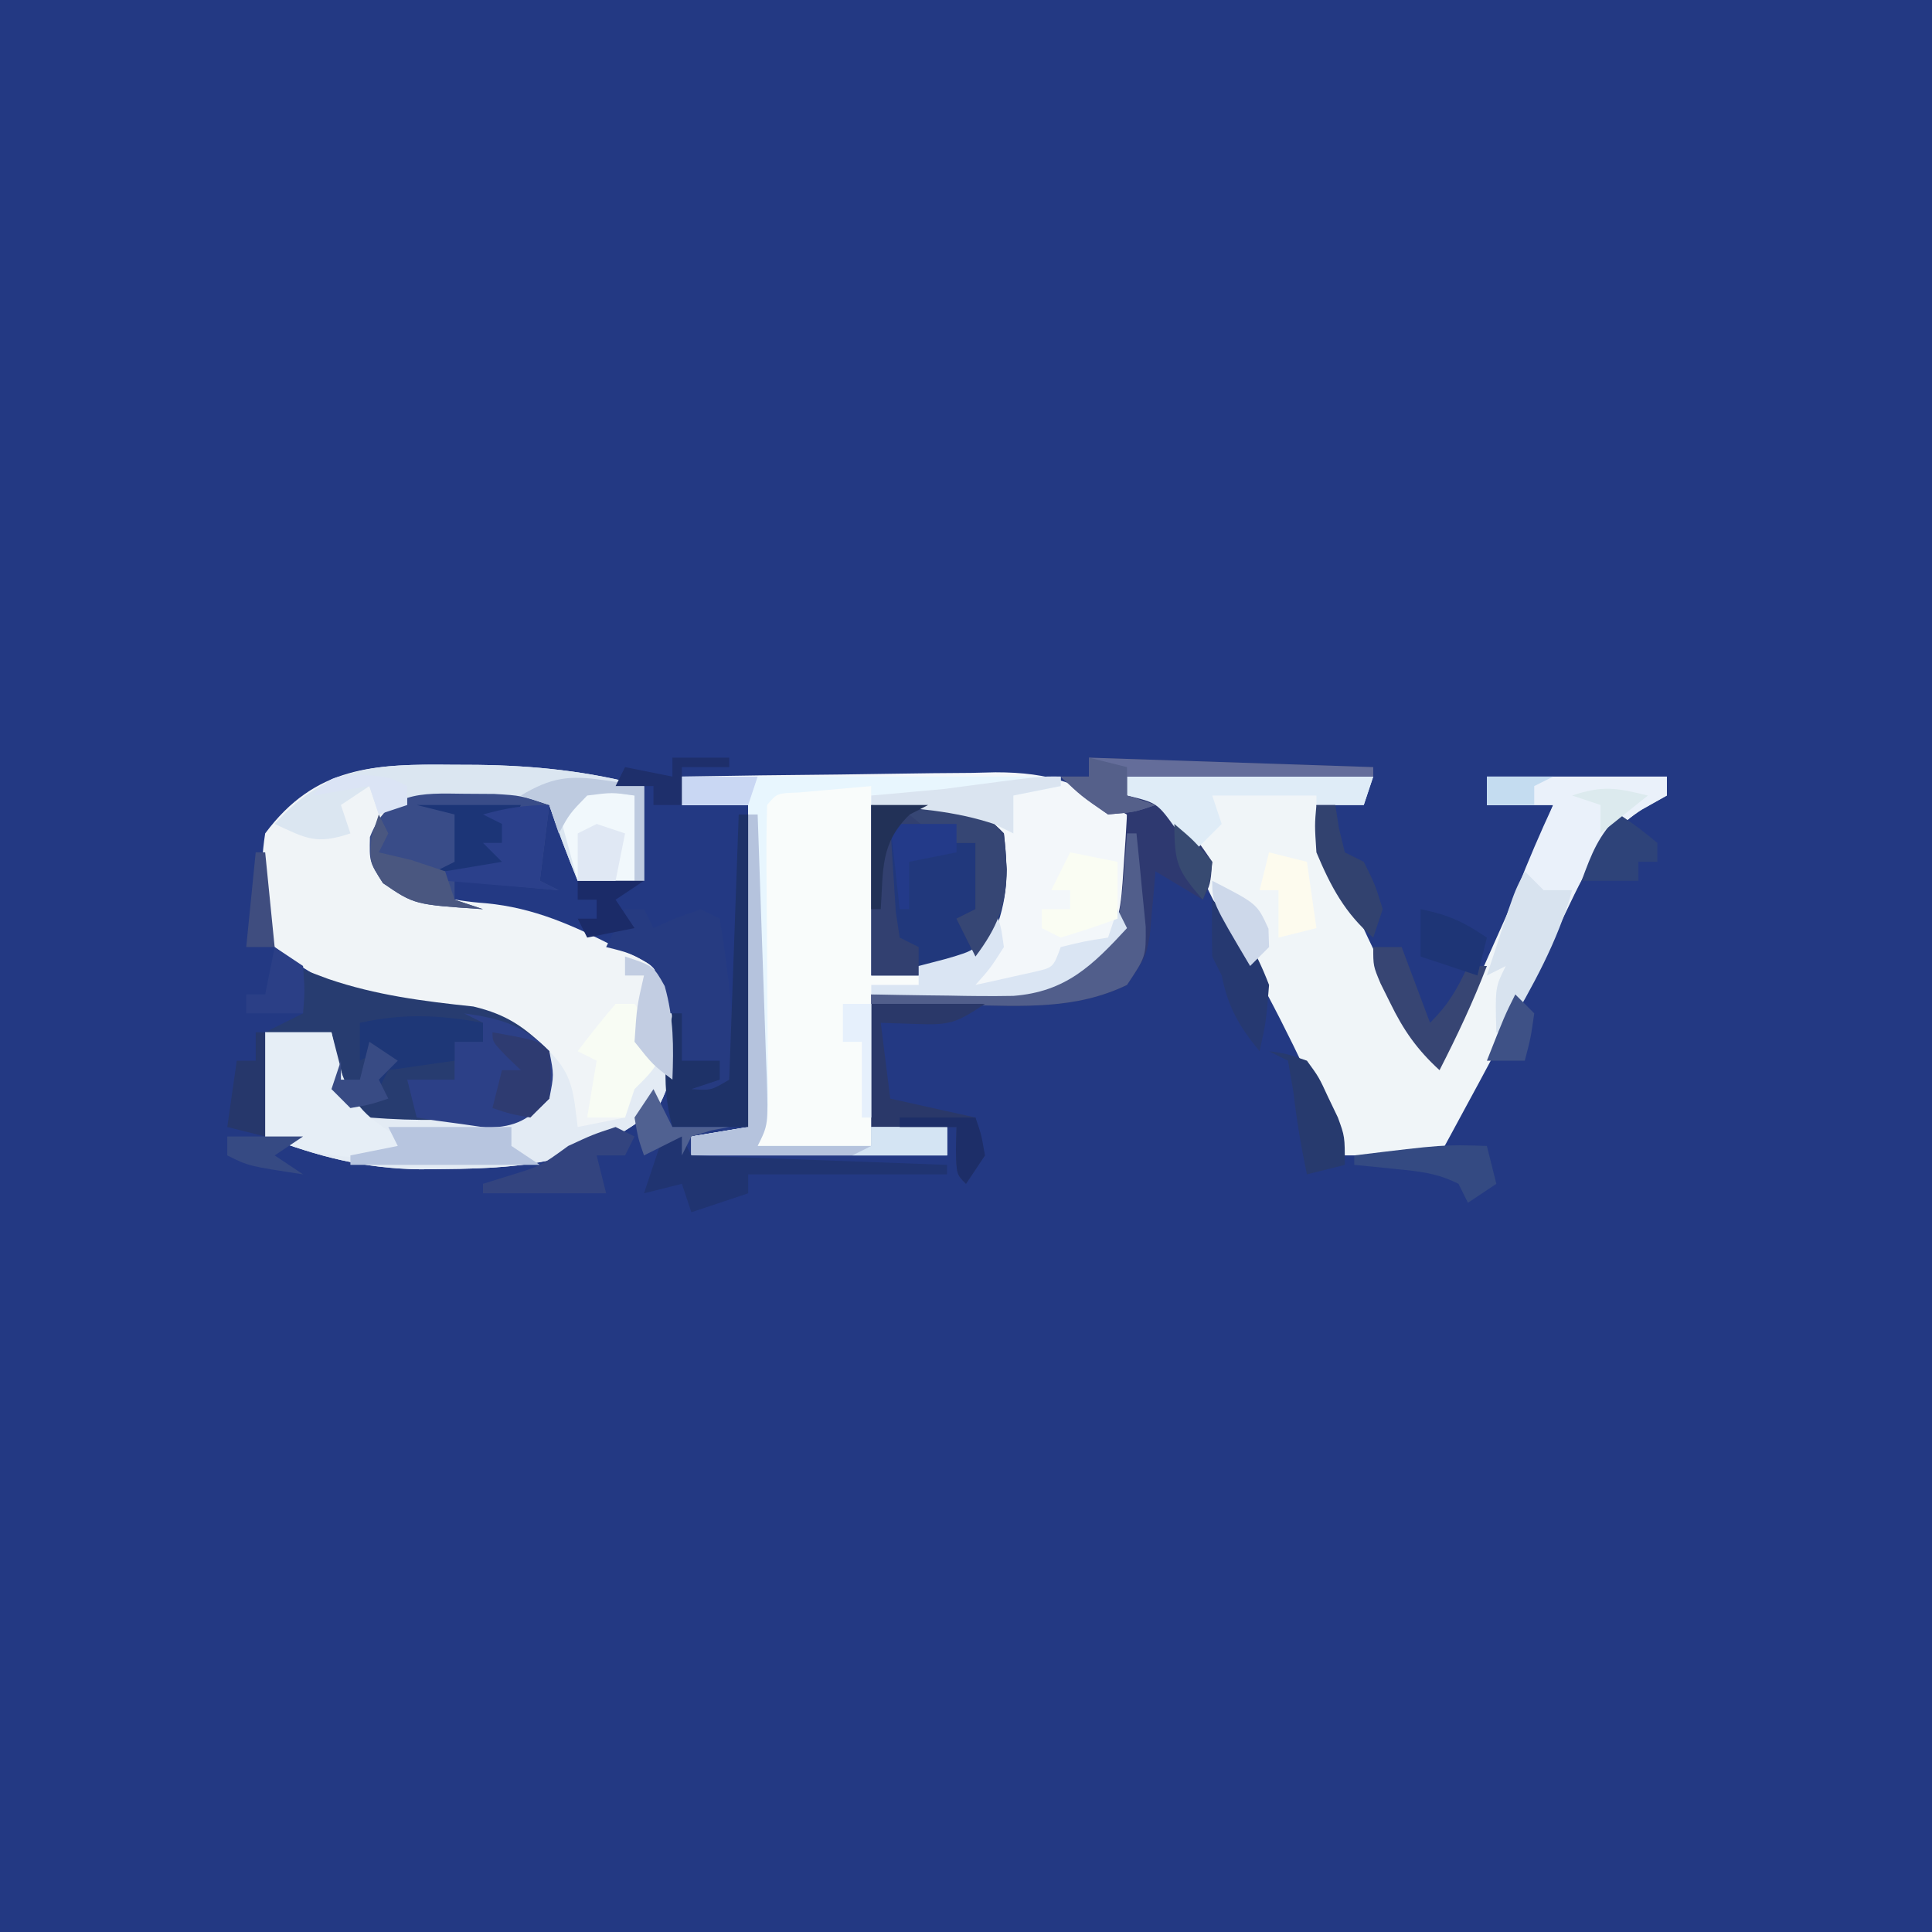
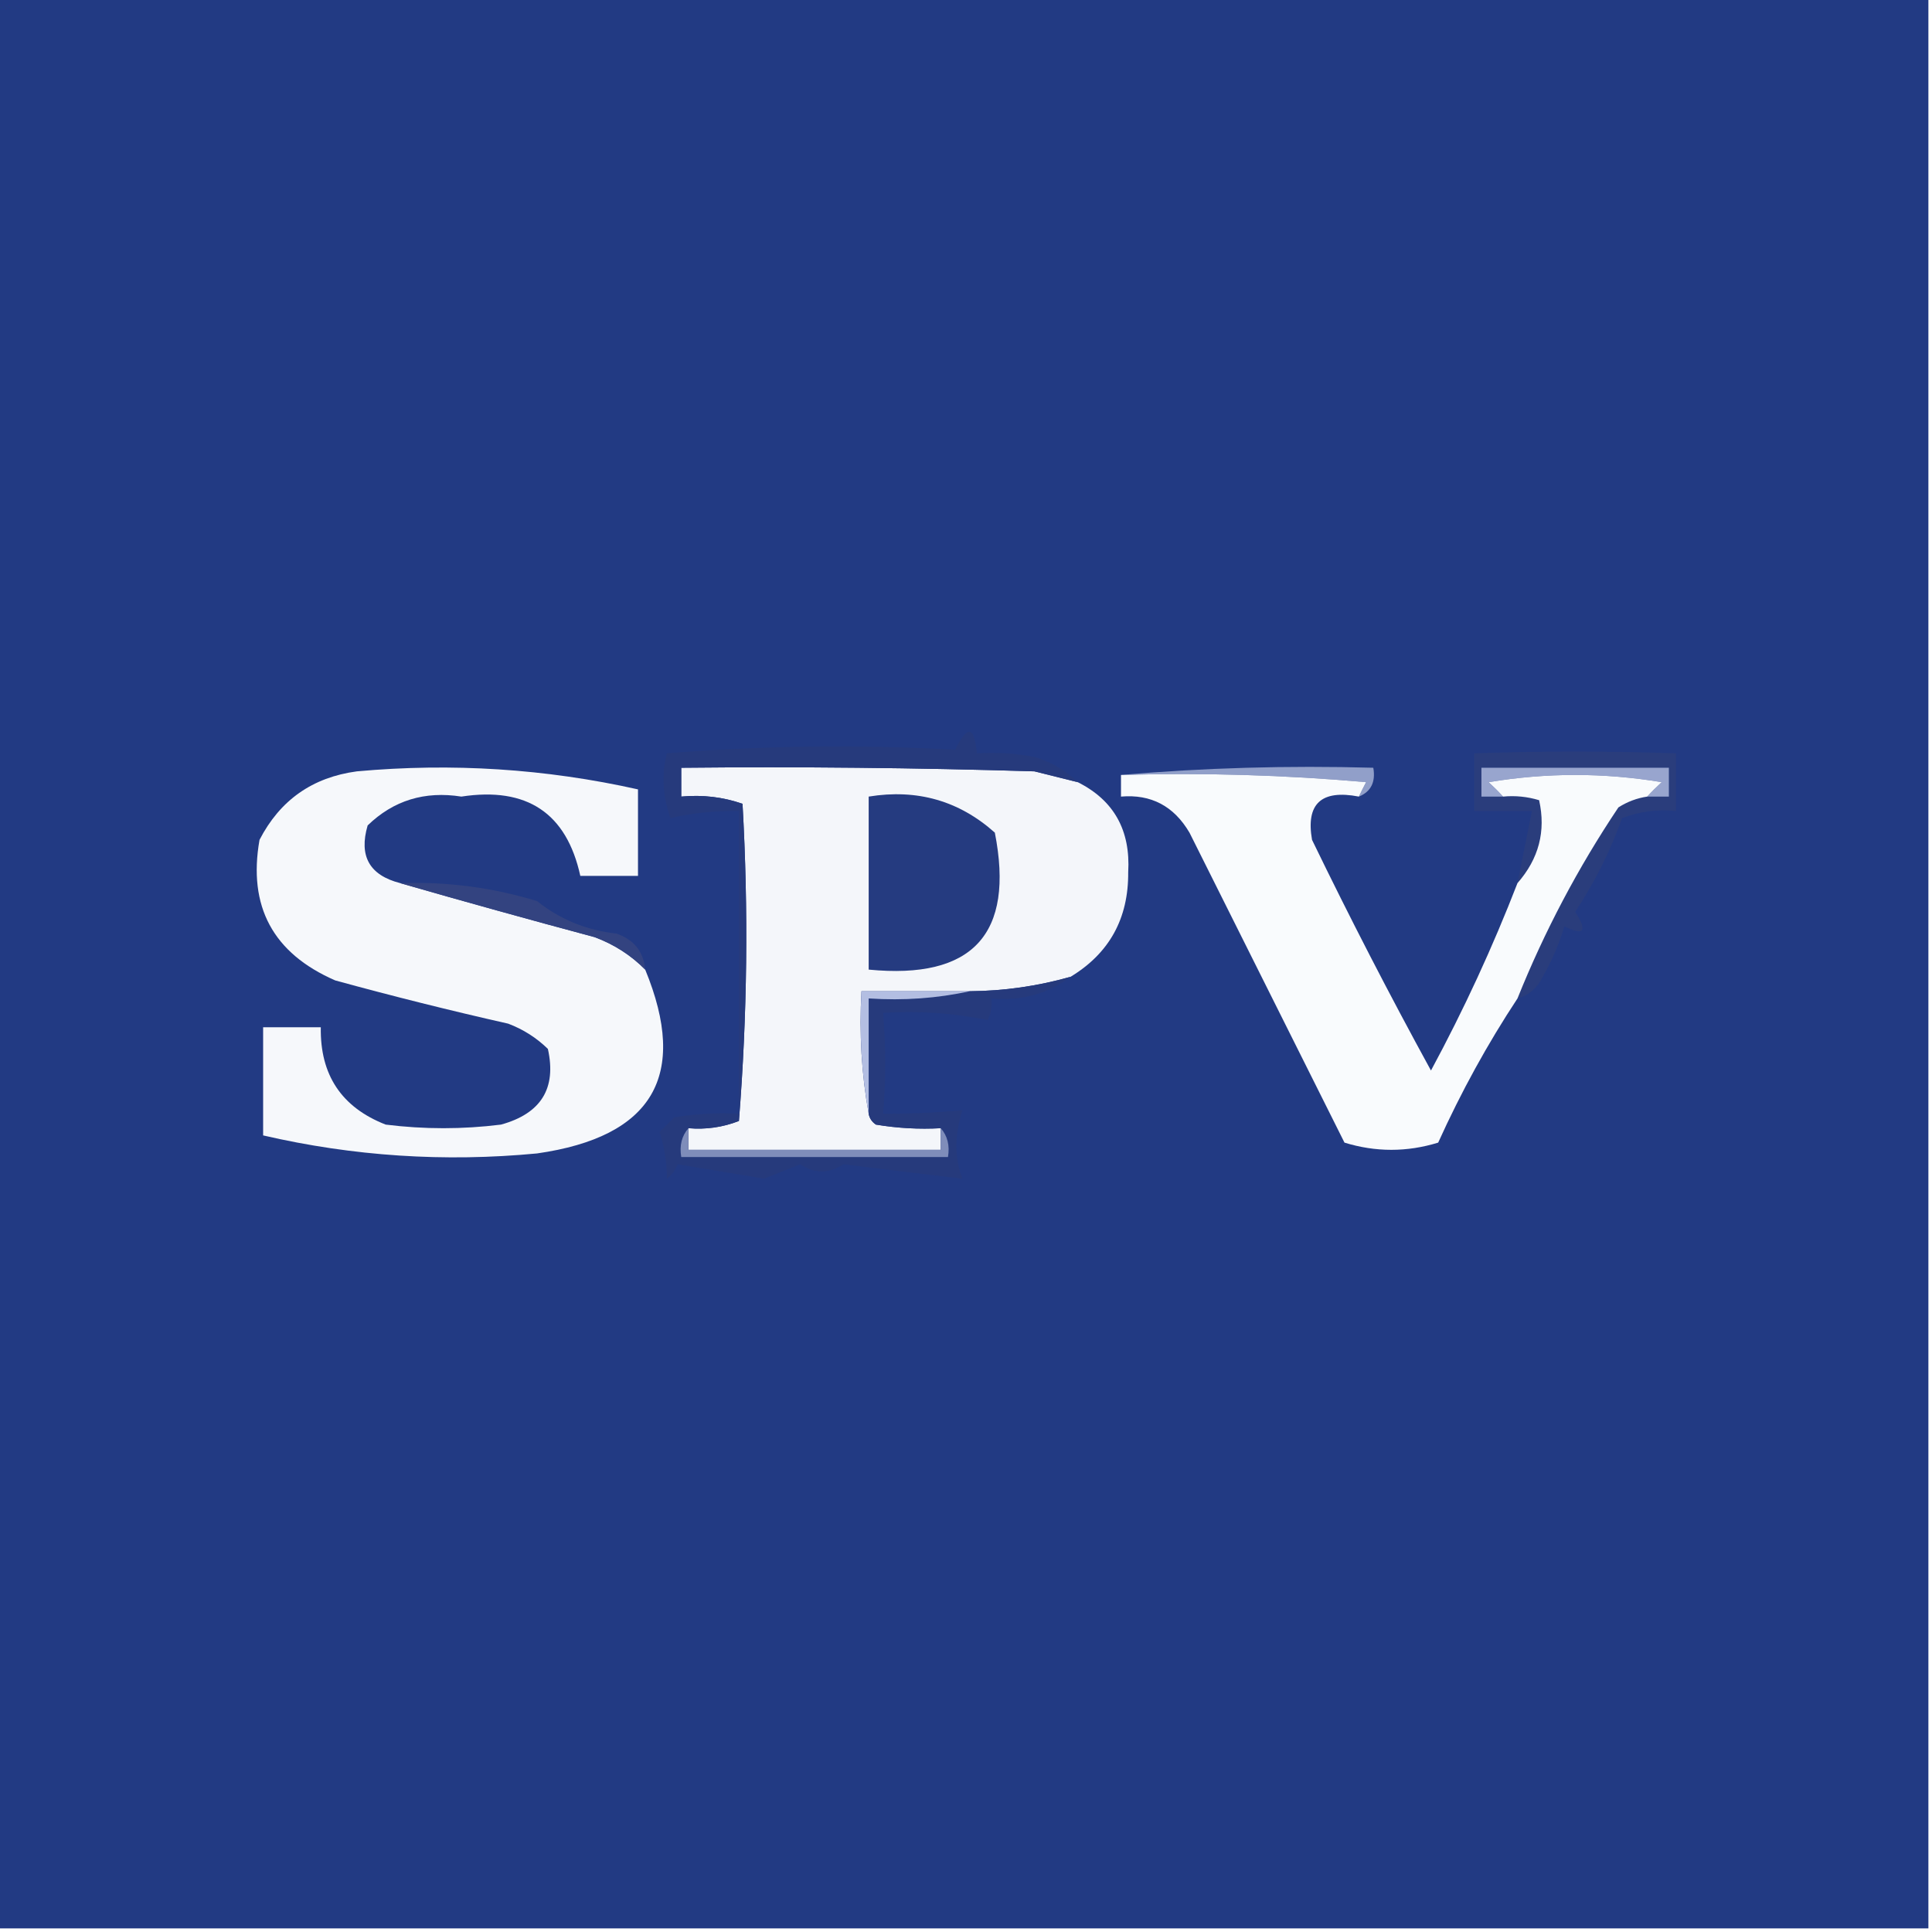
- <svg xmlns="http://www.w3.org/2000/svg" version="1.1" width="204" height="204">
-   <path d="M0 0 C67.32 0 134.64 0 204 0 C204 67.32 204 134.64 204 204 C136.68 204 69.36 204 0 204 C0 136.68 0 69.36 0 0 Z " fill="#233983" transform="translate(0,0)" />
-   <path d="M0 0 C5.568 -0.099 11.136 -0.172 16.705 -0.22 C18.598 -0.24 20.49 -0.267 22.382 -0.302 C25.11 -0.351 27.838 -0.373 30.566 -0.391 C31.825 -0.422 31.825 -0.422 33.108 -0.453 C38.899 -0.455 42.201 0.742 47 4 C47.781 14.884 47.781 14.884 44.812 19.125 C39.177 22.882 34.784 23.269 28.188 23.125 C27.005 23.111 27.005 23.111 25.799 23.098 C23.866 23.074 21.933 23.038 20 23 C20 27.62 20 32.24 20 37 C22.64 37 25.28 37 28 37 C28 37.99 28 38.98 28 40 C19.09 40 10.18 40 1 40 C1 39.34 1 38.68 1 38 C3.97 37.505 3.97 37.505 7 37 C7 25.78 7 14.56 7 3 C4.69 3 2.38 3 0 3 C0 2.01 0 1.02 0 0 Z " fill="#F3F7FA" transform="translate(72,82)" />
-   <path d="M0 0 C0.891 0.004 1.782 0.008 2.7 0.012 C8.797 0.092 14.401 0.673 20.312 2.25 C20.312 5.55 20.312 8.85 20.312 12.25 C18.003 12.25 15.693 12.25 13.312 12.25 C12.237 9.598 11.218 6.966 10.312 4.25 C7.875 4.196 5.438 4.156 3 4.125 C2.31 4.108 1.619 4.091 0.908 4.074 C-2.859 4.038 -4.472 4.106 -7.688 6.25 C-7.357 8.23 -7.027 10.21 -6.688 12.25 C-3.206 13.589 -0.071 14.359 3.625 14.625 C8.714 15.098 12.794 16.961 17.312 19.25 C18.033 19.577 18.754 19.905 19.496 20.242 C21.312 21.25 21.312 21.25 22.562 23.438 C23.791 28.044 24.15 31.614 21.938 35.938 C15.14 41.926 8.017 42.619 -0.75 42.688 C-1.589 42.698 -2.427 42.708 -3.291 42.718 C-9.293 42.635 -14.078 41.38 -19.688 39.25 C-19.688 35.62 -19.688 31.99 -19.688 28.25 C-17.378 28.25 -15.068 28.25 -12.688 28.25 C-12.399 29.364 -12.11 30.477 -11.812 31.625 C-10.995 35.253 -10.995 35.253 -8.688 37.25 C-6.163 37.449 -3.772 37.528 -1.25 37.5 C-0.569 37.508 0.113 37.515 0.814 37.523 C4.527 37.509 6.148 37.359 9.312 35.25 C9.896 32.793 9.896 32.793 9.312 30.25 C5.97 26.84 2.085 26.514 -2.438 25.875 C-8.891 24.82 -13.512 23.475 -18.688 19.25 C-20.042 15.187 -20.351 11.494 -19.688 7.25 C-14.397 0.146 -8.211 -0.085 0 0 Z " fill="#F0F4F7" transform="translate(47.6875,80.75)" />
-   <path d="M0 0 C8.58 0 17.16 0 26 0 C25.67 0.99 25.34 1.98 25 3 C23.35 3 21.7 3 20 3 C21.968 9.538 24.559 15.501 27.688 21.562 C28.103 22.38 28.519 23.198 28.947 24.041 C29.959 26.03 30.977 28.016 32 30 C34.109 27.891 34.891 26.309 36.094 23.605 C36.484 22.732 36.875 21.859 37.277 20.959 C37.681 20.044 38.084 19.13 38.5 18.188 C38.903 17.285 39.307 16.382 39.723 15.451 C41.559 11.328 43.342 7.199 45 3 C42.69 3 40.38 3 38 3 C38 2.01 38 1.02 38 0 C44.27 0 50.54 0 57 0 C57 0.66 57 1.32 57 2 C56.122 2.496 55.244 2.993 54.34 3.504 C49.706 6.452 47.902 11.136 45.562 15.938 C44.61 17.826 43.657 19.714 42.703 21.602 C42.245 22.521 41.787 23.44 41.314 24.388 C39.547 27.9 37.693 31.36 35.812 34.812 C35.262 35.83 34.712 36.847 34.145 37.895 C33.767 38.589 33.389 39.284 33 40 C29.7 40 26.4 40 23 40 C22.492 38.889 21.984 37.778 21.461 36.633 C18.041 29.219 14.603 22 10.242 15.082 C9.067 13.113 8.166 11.187 7.312 9.062 C6.122 6.284 5.383 4.788 3 3 C2.01 2.67 1.02 2.34 0 2 C0 1.34 0 0.68 0 0 Z " fill="#F0F5F8" transform="translate(119,82)" />
-   <path d="M0 0 C3.3 0 6.6 0 10 0 C10 6.6 10 13.2 10 20 C11.65 20 13.3 20 15 20 C15 20.33 15 20.66 15 21 C13.35 21 11.7 21 10 21 C10 26.61 10 32.22 10 38 C6.04 38 2.08 38 -2 38 C-2.049 32.91 -2.086 27.82 -2.11 22.729 C-2.12 20.997 -2.134 19.264 -2.151 17.532 C-2.175 15.045 -2.186 12.558 -2.195 10.07 C-2.206 9.293 -2.216 8.516 -2.227 7.715 C-2.227 5.809 -2.122 3.903 -2 2 C-1.34 1.34 -0.68 0.68 0 0 Z " fill="#F9FCFB" transform="translate(82,83)" />
-   <path d="M0 0 C1.825 0.681 1.825 0.681 3.688 1.375 C8.719 3.089 13.712 3.723 18.984 4.277 C22.555 5.133 24.389 6.451 27 9 C27.562 11.562 27.562 11.562 27 14 C24.523 16.57 23.055 16.993 19.469 17.434 C17.504 17.436 17.504 17.436 15.5 17.438 C14.19 17.457 12.881 17.476 11.531 17.496 C8 17 8 17 5.547 15.176 C3.525 12.331 3.69 10.412 4 7 C1.69 7 -0.62 7 -3 7 C-1.68 6.34 -0.36 5.68 1 5 C0.01 4.34 -0.98 3.68 -2 3 C-1.01 3 -0.02 3 1 3 C0.67 2.01 0.34 1.02 0 0 Z " fill="#273C70" transform="translate(31,102)" />
-   <path d="M0 0 C3 1 3 1 4.188 3.125 C5.493 7.745 5.852 11.334 3.625 15.688 C-3.173 21.676 -10.296 22.369 -19.062 22.438 C-19.901 22.448 -20.74 22.458 -21.604 22.468 C-27.606 22.385 -32.39 21.13 -38 19 C-38 15.37 -38 11.74 -38 8 C-35.69 8 -33.38 8 -31 8 C-30.711 9.114 -30.422 10.227 -30.125 11.375 C-29.308 15.003 -29.308 15.003 -27 17 C-24.475 17.199 -22.085 17.278 -19.562 17.25 C-18.881 17.258 -18.2 17.265 -17.498 17.273 C-13.786 17.259 -12.164 17.109 -9 15 C-8.27 12.437 -8.27 12.437 -8 10 C-5.435 12.565 -5.46 14.477 -5 18 C-3.35 17.67 -1.7 17.34 0 17 C0.186 15.824 0.186 15.824 0.375 14.625 C1 12 1 12 3 10 C2.34 9.67 1.68 9.34 1 9 C1.33 6.69 1.66 4.38 2 2 C1.34 2 0.68 2 0 2 C0 1.34 0 0.68 0 0 Z " fill="#E3EBF4" transform="translate(66,101)" />
-   <path d="M0 0 C1.567 -0.062 3.135 -0.124 4.75 -0.188 C6.073 -0.24 6.073 -0.24 7.422 -0.293 C10.521 0.059 11.824 0.784 14 3 C14.485 7.297 14.441 9.872 12.875 13.875 C10.445 16.629 8.562 17.216 5 18 C3.35 18 1.7 18 0 18 C0 12.06 0 6.12 0 0 Z " fill="#21387C" transform="translate(92,85)" />
-   <path d="M0 0 C0.891 0.004 1.782 0.008 2.7 0.012 C8.797 0.092 14.401 0.673 20.312 2.25 C20.312 5.55 20.312 8.85 20.312 12.25 C18.003 12.25 15.693 12.25 13.312 12.25 C12.237 9.598 11.218 6.966 10.312 4.25 C7.875 4.223 5.438 4.203 3 4.188 C2.31 4.179 1.619 4.171 0.908 4.162 C-2.236 4.147 -4.682 4.248 -7.688 5.25 C-8.018 4.26 -8.348 3.27 -8.688 2.25 C-9.678 2.91 -10.668 3.57 -11.688 4.25 C-11.357 5.24 -11.027 6.23 -10.688 7.25 C-14.311 8.458 -15.329 7.793 -18.688 6.25 C-13.139 0.085 -7.869 -0.081 0 0 Z " fill="#DBE6F1" transform="translate(47.6875,80.75)" />
-   <path d="M0 0 C13.2 0 26.4 0 40 0 C40 0.33 40 0.66 40 1 C38.35 1.33 36.7 1.66 35 2 C35 3.32 35 4.64 35 6 C34.072 5.536 34.072 5.536 33.125 5.062 C28.812 3.596 24.524 3.334 20 3 C20 2.34 20 1.68 20 1 C18.354 1.14 16.708 1.287 15.062 1.438 C14.146 1.519 13.229 1.6 12.285 1.684 C10.038 1.76 10.038 1.76 9 3 C8.924 5.498 8.909 7.968 8.938 10.465 C8.941 11.213 8.945 11.962 8.949 12.733 C8.965 15.948 8.993 19.163 9.021 22.378 C9.039 24.719 9.051 27.061 9.062 29.402 C9.071 30.133 9.079 30.863 9.088 31.615 C9.113 36.774 9.113 36.774 8 39 C11.96 39 15.92 39 20 39 C20 38.34 20 37.68 20 37 C22.64 37 25.28 37 28 37 C28 37.99 28 38.98 28 40 C19.09 40 10.18 40 1 40 C1 39.34 1 38.68 1 38 C3.97 37.505 3.97 37.505 7 37 C7 25.78 7 14.56 7 3 C4.69 3 2.38 3 0 3 C0 2.01 0 1.02 0 0 Z " fill="#E8F6FE" transform="translate(72,82)" />
-   <path d="M0 0 C1.578 0.01 1.578 0.01 3.188 0.02 C6 0.188 6 0.188 9 1.188 C8.67 3.828 8.34 6.468 8 9.188 C8.66 9.518 9.32 9.848 10 10.188 C4.555 9.693 4.555 9.693 -1 9.188 C-1 9.848 -1 10.508 -1 11.188 C-0.01 11.518 0.98 11.848 2 12.188 C-5.243 11.705 -5.243 11.705 -8.562 9.438 C-10 7.188 -10 7.188 -9.938 4.562 C-8.023 -0.288 -4.617 -0.062 0 0 Z " fill="#394C88" transform="translate(49,83.8125)" />
-   <path d="M0 0 C14.85 0.495 14.85 0.495 30 1 C30 1.33 30 1.66 30 2 C21.42 2 12.84 2 4 2 C4 2.66 4 3.32 4 4 C4.835 4.062 4.835 4.062 5.688 4.125 C9.298 5.491 10.857 7.878 13 11 C12.812 13.375 12.812 13.375 12 15 C9.525 13.515 9.525 13.515 7 12 C6.951 12.615 6.902 13.23 6.852 13.863 C6.777 14.672 6.702 15.48 6.625 16.312 C6.555 17.113 6.486 17.914 6.414 18.738 C6 21 6 21 4 24 C-1.431 26.62 -6.989 26.229 -12.875 26.125 C-13.85 26.116 -14.824 26.107 -15.828 26.098 C-18.219 26.074 -20.609 26.041 -23 26 C-23 25.67 -23 25.34 -23 25 C-21.854 24.963 -20.708 24.925 -19.527 24.887 C-17.997 24.821 -16.467 24.755 -14.938 24.688 C-13.809 24.654 -13.809 24.654 -12.658 24.619 C-7.453 24.371 -3.614 23.474 1 21 C3.27 17.596 3.365 15.835 3.625 11.812 C3.7 10.726 3.775 9.639 3.852 8.52 C3.901 7.688 3.95 6.857 4 6 C3.402 5.711 2.804 5.423 2.188 5.125 C0 4 0 4 -3 2 C-2.01 2 -1.02 2 0 2 C0 1.34 0 0.68 0 0 Z " fill="#2E3970" transform="translate(115,80)" />
-   <path d="M0 0 C6.27 0 12.54 0 19 0 C19 0.66 19 1.32 19 2 C18.131 2.48 17.262 2.959 16.367 3.453 C11.511 6.531 9.579 11.742 7.125 16.75 C6.379 18.225 6.379 18.225 5.617 19.73 C4.397 22.147 3.192 24.57 2 27 C1.67 27 1.34 27 1 27 C0.875 22.25 0.875 22.25 2 20 C1.34 20.33 0.68 20.66 0 21 C1.936 14.795 4.256 8.892 7 3 C4.69 3 2.38 3 0 3 C0 2.01 0 1.02 0 0 Z " fill="#EAF1FA" transform="translate(157,82)" />
-   <path d="M0 0 C0.66 0 1.32 0 2 0 C2.33 0.66 2.66 1.32 3 2 C3.784 1.649 4.567 1.299 5.375 0.938 C6.241 0.628 7.107 0.319 8 0 C8.66 0.33 9.32 0.66 10 1 C10.476 3.872 10.842 6.671 11.125 9.562 C11.211 10.369 11.298 11.175 11.387 12.006 C11.599 14.003 11.801 16.001 12 18 C10.35 18.99 8.7 19.98 7 21 C6.67 19.68 6.34 18.36 6 17 C6.66 17 7.32 17 8 17 C7.34 16.67 6.68 16.34 6 16 C6 14.35 6 12.7 6 11 C5.34 11 4.68 11 4 11 C3.907 9.824 3.907 9.824 3.812 8.625 C3.544 7.759 3.276 6.893 3 6 C0.524 4.625 0.524 4.625 -2 4 C-1.34 2.68 -0.68 1.36 0 0 Z " fill="#263B81" transform="translate(66,96)" />
-   <path d="M0 0 C2.31 0 4.62 0 7 0 C7.227 1.073 7.454 2.145 7.688 3.25 C9.158 7.452 10.241 8.727 14 11 C16.685 11.789 16.685 11.789 19 12 C19 12.33 19 12.66 19 13 C16.959 13.055 14.917 13.093 12.875 13.125 C11.17 13.16 11.17 13.16 9.43 13.195 C5.942 12.997 3.245 12.252 0 11 C0 7.37 0 3.74 0 0 Z " fill="#E6EEF6" transform="translate(28,109)" />
-   <path d="M0 0 C3.762 0.522 6.322 1.223 9 4 C9.5 6.5 9.5 6.5 9 9 C6.76 11.204 5.597 11.983 2.422 12.074 C1.099 11.883 1.099 11.883 -0.25 11.688 C-1.142 11.568 -2.034 11.448 -2.953 11.324 C-3.629 11.217 -4.304 11.11 -5 11 C-5.33 9.68 -5.66 8.36 -6 7 C-4.35 7 -2.7 7 -1 7 C-1 5.68 -1 4.36 -1 3 C-0.01 3 0.98 3 2 3 C2 2.34 2 1.68 2 1 C1.34 0.67 0.68 0.34 0 0 Z " fill="#2C4087" transform="translate(49,107)" />
-   <path d="M0 0 C1.567 -0.062 3.135 -0.124 4.75 -0.188 C6.073 -0.24 6.073 -0.24 7.422 -0.293 C10.521 0.059 11.824 0.784 14 3 C14.612 8.42 14.359 11.521 11 16 C10.34 14.68 9.68 13.36 9 12 C9.66 11.67 10.32 11.34 11 11 C11 8.69 11 6.38 11 4 C10.01 4 9.02 4 8 4 C8 3.67 8 3.34 8 3 C5.03 2.505 5.03 2.505 2 2 C2.113 3.98 2.241 5.959 2.375 7.938 C2.445 9.04 2.514 10.142 2.586 11.277 C2.723 12.176 2.859 13.074 3 14 C3.66 14.33 4.32 14.66 5 15 C5 15.99 5 16.98 5 18 C3.35 18 1.7 18 0 18 C0 12.06 0 6.12 0 0 Z " fill="#324070" transform="translate(92,85)" />
-   <path d="M0 0 C0.33 0 0.66 0 1 0 C1.167 4.663 1.328 9.326 1.482 13.989 C1.536 15.576 1.591 17.163 1.648 18.75 C1.73 21.029 1.805 23.307 1.879 25.586 C1.906 26.297 1.933 27.009 1.961 27.742 C2.114 32.772 2.114 32.772 1 35 C4.96 35 8.92 35 13 35 C13 34.34 13 33.68 13 33 C15.64 33 18.28 33 21 33 C21 33.99 21 34.98 21 36 C12.09 36 3.18 36 -6 36 C-6 35.34 -6 34.68 -6 34 C-3.03 33.505 -3.03 33.505 0 33 C0 22.11 0 11.22 0 0 Z " fill="#B5C3DD" transform="translate(79,86)" />
-   <path d="M0 0 C0.33 0 0.66 0 1 0 C1 10.89 1 21.78 1 33 C-1.64 33 -4.28 33 -7 33 C-8.161 28.744 -7.762 25.316 -7 21 C-6.67 21 -6.34 21 -6 21 C-6 22.65 -6 24.3 -6 26 C-4.68 26 -3.36 26 -2 26 C-2 26.66 -2 27.32 -2 28 C-2.99 28.33 -3.98 28.66 -5 29 C-2.925 29.149 -2.925 29.149 -1 28 C-0.67 18.76 -0.34 9.52 0 0 Z " fill="#1E3268" transform="translate(78,86)" />
-   <path d="M0 0 C0.33 0 0.66 0 1 0 C1.222 2.103 1.427 4.207 1.625 6.312 C1.799 8.07 1.799 8.07 1.977 9.863 C2 13 2 13 0 16 C-5.431 18.62 -10.989 18.229 -16.875 18.125 C-17.85 18.116 -18.824 18.107 -19.828 18.098 C-22.219 18.074 -24.609 18.041 -27 18 C-27 17.67 -27 17.34 -27 17 C-25.854 16.963 -24.708 16.925 -23.527 16.887 C-21.997 16.821 -20.467 16.755 -18.938 16.688 C-17.809 16.654 -17.809 16.654 -16.658 16.619 C-11.453 16.371 -7.614 15.474 -3 13 C-0.892 9.838 -0.662 8.493 -0.375 4.812 C-0.3 3.911 -0.225 3.01 -0.148 2.082 C-0.099 1.395 -0.05 0.708 0 0 Z " fill="#515E8B" transform="translate(119,88)" />
-   <path d="M0 0 C0.688 1.75 0.688 1.75 1 4 C-0.438 6.25 -0.438 6.25 -2 8 C-0.685 7.718 0.627 7.424 1.938 7.125 C3.034 6.881 3.034 6.881 4.152 6.633 C6.207 6.17 6.207 6.17 7 4 C9.562 3.375 9.562 3.375 12 3 C12.33 2.01 12.66 1.02 13 0 C13.33 0.66 13.66 1.32 14 2 C10.358 5.954 7.538 8.726 2.005 9.155 C-0.271 9.196 -2.537 9.175 -4.812 9.125 C-5.995 9.111 -5.995 9.111 -7.201 9.098 C-9.134 9.074 -11.067 9.038 -13 9 C-13 8.67 -13 8.34 -13 8 C-11.35 8 -9.7 8 -8 8 C-8 7.34 -8 6.68 -8 6 C-7.051 5.753 -6.103 5.505 -5.125 5.25 C-1.913 4.314 -1.913 4.314 -0.625 1.875 C-0.419 1.256 -0.212 0.637 0 0 Z " fill="#DAE5F3" transform="translate(105,96)" />
-   <path d="M0 0 C8.58 0 17.16 0 26 0 C25.67 0.99 25.34 1.98 25 3 C23.35 3 21.7 3 20 3 C20 2.67 20 2.34 20 2 C16.37 2 12.74 2 9 2 C9.33 2.99 9.66 3.98 10 5 C9.01 5.99 8.02 6.98 7 8 C6.103 6.793 6.103 6.793 5.188 5.562 C3.191 2.777 3.191 2.777 0 2 C0 1.34 0 0.68 0 0 Z " fill="#DFECF7" transform="translate(119,82)" />
-   <path d="M0 0 C2.31 0.33 4.62 0.66 7 1 C7 3.97 7 6.94 7 10 C5.02 10 3.04 10 1 10 C0.637 8.711 0.285 7.418 -0.062 6.125 C-0.358 5.046 -0.358 5.046 -0.66 3.945 C-1 2 -1 2 0 0 Z " fill="#F1F8FC" transform="translate(60,83)" />
-   <path d="M0 0 C0.66 0 1.32 0 2 0 C2.33 0.66 2.66 1.32 3 2 C16.365 2.495 16.365 2.495 30 3 C30 3.33 30 3.66 30 4 C23.07 4 16.14 4 9 4 C9 4.66 9 5.32 9 6 C7.02 6.66 5.04 7.32 3 8 C2.67 7.01 2.34 6.02 2 5 C0.68 5.33 -0.64 5.66 -2 6 C-1.34 4.02 -0.68 2.04 0 0 Z " fill="#203471" transform="translate(70,120)" />
-   <path d="M0 0 C3.96 0 7.92 0 12 0 C8.911 2.059 8.291 2.239 4.812 2.125 C2.925 2.063 2.925 2.063 1 2 C1.33 4.64 1.66 7.28 2 10 C6.455 10.99 6.455 10.99 11 12 C11.33 13.32 11.66 14.64 12 16 C11.34 16.99 10.68 17.98 10 19 C9 18 9 18 8.938 15.438 C8.958 14.633 8.979 13.829 9 13 C6.03 13 3.06 13 0 13 C0 8.71 0 4.42 0 0 Z " fill="#2A3869" transform="translate(92,106)" />
-   <path d="M0 0 C0.66 0.66 1.32 1.32 2 2 C2.99 2 3.98 2 5 2 C3.455 7.479 0.845 12.114 -2 17 C-2.33 17 -2.66 17 -3 17 C-3.125 12.25 -3.125 12.25 -2 10 C-2.99 10.495 -2.99 10.495 -4 11 C-3.523 9.541 -3.043 8.083 -2.562 6.625 C-2.296 5.813 -2.029 5.001 -1.754 4.164 C-1 2 -1 2 0 0 Z " fill="#D8E3EF" transform="translate(161,92)" />
-   <path d="M0 0 C0.66 0 1.32 0 2 0 C3.688 2.375 3.688 2.375 5 5 C4 7 4 7 2 9 C1.67 9.99 1.34 10.98 1 12 C-0.32 12 -1.64 12 -3 12 C-2.67 10.02 -2.34 8.04 -2 6 C-2.66 5.67 -3.32 5.34 -4 5 C-2.719 3.293 -1.382 1.626 0 0 Z " fill="#F8FCF4" transform="translate(65,106)" />
-   <path d="M0 0 C0 0.66 0 1.32 0 2 C-0.99 2 -1.98 2 -3 2 C-3 2.66 -3 3.32 -3 4 C-5.31 4.33 -7.62 4.66 -10 5 C-10.33 4.34 -10.66 3.68 -11 3 C-11.99 3.495 -11.99 3.495 -13 4 C-13 2.68 -13 1.36 -13 0 C-8.371 -1.016 -4.655 -0.838 0 0 Z M-12 5 C-11.34 5 -10.68 5 -10 5 C-10.33 5.66 -10.66 6.32 -11 7 C-11.33 6.34 -11.66 5.68 -12 5 Z " fill="#1E3777" transform="translate(51,108)" />
-   <path d="M0 0 C2 2 2 2 2.312 5.812 C2.237 9.603 1.306 11.925 -1 15 C-1.66 13.68 -2.32 12.36 -3 11 C-2.34 10.67 -1.68 10.34 -1 10 C-1 7.69 -1 5.38 -1 3 C-1.99 3 -2.98 3 -4 3 C-6.188 1.5 -6.188 1.5 -8 0 C-5.093 -1.454 -3.104 -0.711 0 0 Z " fill="#364674" transform="translate(104,86)" />
-   <path d="M0 0 C9.9 0.33 19.8 0.66 30 1 C30 1.33 30 1.66 30 2 C21.42 2 12.84 2 4 2 C4 2.66 4 3.32 4 4 C4.99 4.33 5.98 4.66 7 5 C4.812 5.75 4.812 5.75 2 6 C-0.812 4.062 -0.812 4.062 -3 2 C-2.01 2 -1.02 2 0 2 C0 1.34 0 0.68 0 0 Z " fill="#646D9A" transform="translate(115,80)" />
-   <path d="M0 0 C1.65 0.33 3.3 0.66 5 1 C5 2.98 5 4.96 5 7 C3.023 7.731 1.019 8.394 -1 9 C-1.66 8.67 -2.32 8.34 -3 8 C-3 7.34 -3 6.68 -3 6 C-2.01 6 -1.02 6 0 6 C0 5.34 0 4.68 0 4 C-0.66 4 -1.32 4 -2 4 C-1.34 2.68 -0.68 1.36 0 0 Z " fill="#FAFDF3" transform="translate(113,90)" />
-   <path d="M0 0 C4.29 0 8.58 0 13 0 C13 0.66 13 1.32 13 2 C13.99 2.66 14.98 3.32 16 4 C9.4 4 2.8 4 -4 4 C-4 3.67 -4 3.34 -4 3 C-2.35 2.67 -0.7 2.34 1 2 C0.67 1.34 0.34 0.68 0 0 Z " fill="#B7C5DF" transform="translate(41,119)" />
-   <path d="M0 0 C0.99 0 1.98 0 3 0 C3.99 2.64 4.98 5.28 6 8 C7.952 6.048 8.848 4.468 10 2 C10.66 2 11.32 2 12 2 C10.55 5.791 8.848 9.387 7 13 C4.643 10.845 3.21 8.803 1.812 5.938 C1.296 4.899 1.296 4.899 0.77 3.84 C0 2 0 2 0 0 Z " fill="#374573" transform="translate(145,100)" />
-   <path d="M0 0 C3.005 2.575 4.583 5.317 6 9 C5.688 12.875 5.688 12.875 5 16 C2.826 13.354 1.671 11.353 1 8 C0.67 7.34 0.34 6.68 0 6 C-0.04 4 -0.043 2 0 0 Z " fill="#263971" transform="translate(128,95)" />
-   <path d="M0 0 C3.63 0 7.26 0 11 0 C10.34 1.32 9.68 2.64 9 4 C9.99 4.66 10.98 5.32 12 6 C8.527 7.158 5.639 7.069 2 7 C2.66 6.67 3.32 6.34 4 6 C4 4.35 4 2.7 4 1 C2.68 0.67 1.36 0.34 0 0 Z " fill="#1C3577" transform="translate(44,85)" />
-   <path d="M0 0 C-0.33 2.64 -0.66 5.28 -1 8 C-0.34 8.33 0.32 8.66 1 9 C-2.96 8.67 -6.92 8.34 -11 8 C-11 7.67 -11 7.34 -11 7 C-9.02 6.67 -7.04 6.34 -5 6 C-5.66 5.34 -6.32 4.68 -7 4 C-6.34 4 -5.68 4 -5 4 C-5 3.34 -5 2.68 -5 2 C-5.66 1.67 -6.32 1.34 -7 1 C-4.509 0.313 -2.621 0 0 0 Z " fill="#2B408B" transform="translate(58,85)" />
-   <path d="M0 0 C0.66 0.33 1.32 0.66 2 1 C1.67 1.66 1.34 2.32 1 3 C0.01 3 -0.98 3 -2 3 C-1.67 4.32 -1.34 5.64 -1 7 C-5.29 7 -9.58 7 -14 7 C-14 6.67 -14 6.34 -14 6 C-12.608 5.567 -12.608 5.567 -11.188 5.125 C-7.902 4.112 -7.902 4.112 -5 2 C-2.438 0.812 -2.438 0.812 0 0 Z " fill="#33447F" transform="translate(65,119)" />
-   <path d="M0 0 C4.875 0.875 4.875 0.875 6 2 C6.188 4.438 6.188 4.438 6 7 C5.34 7.66 4.68 8.32 4 9 C1.875 8.625 1.875 8.625 0 8 C0.33 6.68 0.66 5.36 1 4 C1.66 4 2.32 4 3 4 C2.257 3.288 2.257 3.288 1.5 2.562 C0 1 0 1 0 0 Z " fill="#2E3B71" transform="translate(52,109)" />
-   <path d="M0 0 C0 0.33 0 0.66 0 1 C-1.65 1.33 -3.3 1.66 -5 2 C-5 3.32 -5 4.64 -5 6 C-5.619 5.691 -6.237 5.381 -6.875 5.062 C-11.188 3.596 -15.476 3.334 -20 3 C-20 2.67 -20 2.34 -20 2 C-18.952 1.909 -18.952 1.909 -17.883 1.816 C-16.973 1.733 -16.063 1.649 -15.125 1.562 C-14.22 1.481 -13.315 1.4 -12.383 1.316 C-2.202 -0.036 -2.202 -0.036 0 0 Z " fill="#DAE4F0" transform="translate(112,82)" />
-   <path d="M0 0 C1.859 0.258 1.859 0.258 4 1 C5.266 2.742 5.266 2.742 6.25 4.875 C6.585 5.574 6.92 6.272 7.266 6.992 C8 9 8 9 8 12 C6.68 12.33 5.36 12.66 4 13 C3.38 10.076 2.909 7.224 2.562 4.25 C2.377 3.178 2.191 2.105 2 1 C1.34 0.67 0.68 0.34 0 0 Z " fill="#273A6E" transform="translate(134,111)" />
-   <path d="M0 0 C0.33 0.66 0.66 1.32 1 2 C0.67 2.66 0.34 3.32 0 4 C1.134 4.268 2.269 4.536 3.438 4.812 C4.613 5.204 5.789 5.596 7 6 C7.33 6.99 7.66 7.98 8 9 C8.99 9.33 9.98 9.66 11 10 C3.757 9.517 3.757 9.517 0.438 7.25 C-1 5 -1 5 -0.75 2.25 C-0.502 1.508 -0.255 0.765 0 0 Z " fill="#4A5780" transform="translate(40,86)" />
-   <path d="M0 0 C2.104 0.309 2.104 0.309 4.25 0.625 C4.25 3.925 4.25 7.225 4.25 10.625 C3.92 10.625 3.59 10.625 3.25 10.625 C3.25 7.655 3.25 4.685 3.25 1.625 C0.876 1.291 0.876 1.291 -1.75 1.625 C-3.593 3.525 -3.593 3.525 -4.75 5.625 C-5.08 4.635 -5.41 3.645 -5.75 2.625 C-6.74 2.295 -7.73 1.965 -8.75 1.625 C-5.575 -0.283 -3.644 -0.536 0 0 Z " fill="#BECBE0" transform="translate(63.75,82.375)" />
-   <path d="M0 0 C0.66 0 1.32 0 2 0 C2.186 1.207 2.186 1.207 2.375 2.438 C2.581 3.283 2.788 4.129 3 5 C3.66 5.33 4.32 5.66 5 6 C6.188 8.375 6.188 8.375 7 11 C6.67 11.99 6.34 12.98 6 14 C3.014 11.44 1.514 8.606 0 5 C-0.188 2.125 -0.188 2.125 0 0 Z " fill="#32426F" transform="translate(139,85)" />
-   <path d="M0 0 C2 1.375 2 1.375 4 3 C4 3.66 4 4.32 4 5 C3.34 5 2.68 5 2 5 C2 5.66 2 6.32 2 7 C0.02 7 -1.96 7 -4 7 C-2.926 4.085 -2.222 2.222 0 0 Z " fill="#2E4379" transform="translate(171,86)" />
-   <path d="M0 0 C1.98 0.495 1.98 0.495 4 1 C4.33 3.31 4.66 5.62 5 8 C3.68 8.33 2.36 8.66 1 9 C1 7.35 1 5.7 1 4 C0.34 4 -0.32 4 -1 4 C-0.67 2.68 -0.34 1.36 0 0 Z " fill="#FDFBEE" transform="translate(134,90)" />
-   <path d="M0 0 C0.33 1.32 0.66 2.64 1 4 C0.01 4.66 -0.98 5.32 -2 6 C-2.33 5.34 -2.66 4.68 -3 4 C-5.296 2.852 -7.077 2.692 -9.625 2.438 C-10.442 2.354 -11.26 2.27 -12.102 2.184 C-12.728 2.123 -13.355 2.062 -14 2 C-14 1.67 -14 1.34 -14 1 C-4.59 -0.148 -4.59 -0.148 0 0 Z " fill="#344A82" transform="translate(157,121)" />
-   <path d="M0 0 C0.33 0 0.66 0 1 0 C1 3.63 1 7.26 1 11 C-0.32 10.67 -1.64 10.34 -3 10 C-2.67 7.69 -2.34 5.38 -2 3 C-1.34 3 -0.68 3 0 3 C0 2.01 0 1.02 0 0 Z " fill="#26376B" transform="translate(27,109)" />
-   <path d="M0 0 C2.31 0 4.62 0 7 0 C7 0.99 7 1.98 7 3 C5.35 3.33 3.7 3.66 2 4 C2 5.65 2 7.3 2 9 C1.67 9 1.34 9 1 9 C0.67 6.03 0.34 3.06 0 0 Z " fill="#233A89" transform="translate(94,87)" />
-   <path d="M0 0 C2.64 0 5.28 0 8 0 C8 0.99 8 1.98 8 3 C4.7 3 1.4 3 -2 3 C-1.34 2.67 -0.68 2.34 0 2 C0 1.34 0 0.68 0 0 Z " fill="#D4E4F3" transform="translate(92,119)" />
-   <path d="M0 0 C3 1 3 1 4.188 3.125 C5.145 6.514 5.137 9.495 5 13 C2.938 11.438 2.938 11.438 1 9 C1.25 5.25 1.25 5.25 2 2 C1.34 2 0.68 2 0 2 C0 1.34 0 0.68 0 0 Z " fill="#C2CDE2" transform="translate(66,101)" />
-   <path d="M0 0 C2.962 0.613 4.381 1.254 7 3 C6.67 4.32 6.34 5.64 6 7 C4.02 6.34 2.04 5.68 0 5 C0 3.35 0 1.7 0 0 Z " fill="#1E3576" transform="translate(150,96)" />
-   <path d="M0 0 C2.31 0 4.62 0 7 0 C6.01 0.66 5.02 1.32 4 2 C4.99 3.485 4.99 3.485 6 5 C4.35 5.33 2.7 5.66 1 6 C0.67 5.34 0.34 4.68 0 4 C0.66 4 1.32 4 2 4 C2 3.34 2 2.68 2 2 C1.34 2 0.68 2 0 2 C0 1.34 0 0.68 0 0 Z " fill="#1B2B68" transform="translate(61,93)" />
-   <path d="M0 0 C0.66 1.32 1.32 2.64 2 4 C3.98 4 5.96 4 8 4 C7.361 4.124 6.721 4.247 6.062 4.375 C5.042 4.684 5.042 4.684 4 5 C3.67 5.66 3.34 6.32 3 7 C3 6.34 3 5.68 3 5 C1.02 5.99 1.02 5.99 -1 7 C-1.625 5.188 -1.625 5.188 -2 3 C-1.34 2.01 -0.68 1.02 0 0 Z " fill="#506191" transform="translate(69,115)" />
-   <path d="M0 0 C0.99 0.66 1.98 1.32 3 2 C3.188 4.625 3.188 4.625 3 7 C1.02 7 -0.96 7 -3 7 C-3 6.34 -3 5.68 -3 5 C-2.34 5 -1.68 5 -1 5 C-0.67 3.35 -0.34 1.7 0 0 Z " fill="#2B3F86" transform="translate(29,100)" />
-   <path d="M0 0 C1.32 0.33 2.64 0.66 4 1 C4 1.99 4 2.98 4 4 C4.99 4.33 5.98 4.66 7 5 C4.812 5.75 4.812 5.75 2 6 C-0.812 4.062 -0.812 4.062 -3 2 C-2.01 2 -1.02 2 0 2 C0 1.34 0 0.68 0 0 Z " fill="#55608A" transform="translate(115,80)" />
-   <path d="M0 0 C2.64 0 5.28 0 8 0 C7.67 0.99 7.34 1.98 7 3 C4.69 3 2.38 3 0 3 C0 2.01 0 1.02 0 0 Z " fill="#C9D7F3" transform="translate(72,82)" />
-   <path d="M0 0 C2.64 0 5.28 0 8 0 C8.625 1.812 8.625 1.812 9 4 C8.01 5.485 8.01 5.485 7 7 C6 6 6 6 5.938 3.438 C5.958 2.633 5.979 1.829 6 1 C4.02 1 2.04 1 0 1 C0 0.67 0 0.34 0 0 Z " fill="#1D2E68" transform="translate(95,118)" />
-   <path d="M0 0 C0.99 0.66 1.98 1.32 3 2 C2.34 2.66 1.68 3.32 1 4 C1.33 4.66 1.66 5.32 2 6 C0.125 6.625 0.125 6.625 -2 7 C-2.66 6.34 -3.32 5.68 -4 5 C-3.67 4.01 -3.34 3.02 -3 2 C-3 2.66 -3 3.32 -3 4 C-2.34 4 -1.68 4 -1 4 C-0.67 2.68 -0.34 1.36 0 0 Z " fill="#384B84" transform="translate(39,110)" />
-   <path d="M0 0 C0.99 0.33 1.98 0.66 3 1 C2.67 2.65 2.34 4.3 2 6 C0.68 6 -0.64 6 -2 6 C-2 4.35 -2 2.7 -2 1 C-1.34 0.67 -0.68 0.34 0 0 Z " fill="#E0E8F4" transform="translate(63,87)" />
-   <path d="M0 0 C1.98 0 3.96 0 6 0 C6 0.33 6 0.66 6 1 C4.35 1 2.7 1 1 1 C1 2.32 1 3.64 1 5 C0.01 5 -0.98 5 -2 5 C-2 4.34 -2 3.68 -2 3 C-3.32 3 -4.64 3 -6 3 C-5.67 2.34 -5.34 1.68 -5 1 C-3.35 1.33 -1.7 1.66 0 2 C0 1.34 0 0.68 0 0 Z " fill="#1E2F6B" transform="translate(71,80)" />
-   <path d="M0 0 C0.66 0.66 1.32 1.32 2 2 C1.625 4.625 1.625 4.625 1 7 C-0.32 7 -1.64 7 -3 7 C-1.125 2.25 -1.125 2.25 0 0 Z " fill="#3E5186" transform="translate(160,105)" />
-   <path d="M0 0 C0.33 0 0.66 0 1 0 C1.33 3.3 1.66 6.6 2 10 C1.01 10 0.02 10 -1 10 C-0.67 6.7 -0.34 3.4 0 0 Z " fill="#3F4D7F" transform="translate(27,90)" />
-   <path d="M0 0 C1.98 0 3.96 0 6 0 C5.041 0.495 5.041 0.495 4.062 1 C0.945 4.023 1.28 6.737 1 11 C0.67 11 0.34 11 0 11 C0 7.37 0 3.74 0 0 Z " fill="#223157" transform="translate(92,85)" />
-   <path d="M0 0 C2.64 0 5.28 0 8 0 C7.01 0.66 6.02 1.32 5 2 C5.99 2.66 6.98 3.32 8 4 C2.25 3.125 2.25 3.125 0 2 C0 1.34 0 0.68 0 0 Z " fill="#364A83" transform="translate(24,120)" />
-   <path d="M0 0 C0.99 0 1.98 0 3 0 C3 3.96 3 7.92 3 12 C2.67 12 2.34 12 2 12 C2 9.36 2 6.72 2 4 C1.34 4 0.68 4 0 4 C0 2.68 0 1.36 0 0 Z " fill="#E6F0FC" transform="translate(89,106)" />
-   <path d="M0 0 C4.742 2.432 4.742 2.432 5.938 5.062 C5.958 5.702 5.979 6.341 6 7 C5.34 7.66 4.68 8.32 4 9 C0 2.25 0 2.25 0 0 Z " fill="#CDD8EA" transform="translate(128,93)" />
-   <path d="M0 0 C3 0.188 3 0.188 5 1.188 C5 1.847 5 2.507 5 3.188 C4.01 3.518 3.02 3.848 2 4.188 C1.67 3.197 1.34 2.208 1 1.188 C-0.98 1.518 -2.96 1.847 -5 2.188 C-3 0.188 -3 0.188 0 0 Z " fill="#DBE4F5" transform="translate(38,81.8125)" />
-   <path d="M0 0 C2.062 1.75 2.062 1.75 4 4 C3.75 6.25 3.75 6.25 3 8 C0.376 4.939 0 4.268 0 0 Z " fill="#374A71" transform="translate(124,87)" />
-   <path d="M0 0 C-1.65 1.32 -3.3 2.64 -5 4 C-5 3.01 -5 2.02 -5 1 C-5.99 0.67 -6.98 0.34 -8 0 C-4.71 -1.097 -3.287 -0.8 0 0 Z " fill="#DCEAEE" transform="translate(174,84)" />
-   <path d="M0 0 C2.31 0 4.62 0 7 0 C6.01 0.495 6.01 0.495 5 1 C5 1.66 5 2.32 5 3 C3.35 3 1.7 3 0 3 C0 2.01 0 1.02 0 0 Z " fill="#C4DCF0" transform="translate(157,82)" />
+ <svg xmlns="http://www.w3.org/2000/svg" version="1.1" width="268px" height="268px" style="shape-rendering:geometricPrecision; text-rendering:geometricPrecision; image-rendering:optimizeQuality; fill-rule:evenodd; clip-rule:evenodd">
+   <g>
+     <path style="opacity:1" fill="#223a83" d="M -0.5,-0.5 C 88.833,-0.5 178.167,-0.5 267.5,-0.5C 267.5,88.833 267.5,178.167 267.5,267.5C 178.167,267.5 88.833,267.5 -0.5,267.5C -0.5,178.167 -0.5,88.833 -0.5,-0.5 Z" />
+   </g>
+   <g>
+     <path style="opacity:1" fill="#2a3d7c" d="M 210.5,138.5 C 214.25,129.167 218.916,120.333 224.5,112C 225.745,111.209 227.078,110.709 228.5,110.5C 229.5,110.5 230.5,110.5 231.5,110.5C 231.5,109.167 231.5,107.833 231.5,106.5C 222.833,106.5 214.167,106.5 205.5,106.5C 205.5,107.833 205.5,109.167 205.5,110.5C 206.5,110.5 207.5,110.5 208.5,110.5C 210.199,110.34 211.866,110.506 213.5,111C 214.46,115.296 213.46,119.13 210.5,122.5C 211.167,119.167 211.833,115.833 212.5,112.5C 209.833,112.5 207.167,112.5 204.5,112.5C 204.5,109.833 204.5,107.167 204.5,104.5C 213.685,104.169 223.018,104.169 232.5,104.5C 232.5,107.167 232.5,109.833 232.5,112.5C 229.881,112.232 227.381,112.565 225,113.5C 223.371,118.079 221.204,122.412 218.5,126.5C 220.252,129.191 219.752,129.858 217,128.5C 216.273,130.953 215.273,133.286 214,135.5C 213.241,137.063 212.074,138.063 210.5,138.5 Z" />
+   </g>
+   <g>
+     <path style="opacity:1" fill="#919fc9" d="M 155.5,107.5 C 166.988,106.505 178.655,106.172 190.5,106.5C 190.843,108.483 190.176,109.817 188.5,110.5C 188.804,109.85 189.137,109.183 189.5,108.5C 178.186,107.501 166.853,107.168 155.5,107.5 Z" />
+   </g>
+   <g>
+     <path style="opacity:1" fill="#98a5ce" d="M 228.5,110.5 C 229.091,109.849 229.757,109.182 230.5,108.5C 222.5,107.167 214.5,107.167 206.5,108.5C 207.243,109.182 207.909,109.849 208.5,110.5C 207.5,110.5 206.5,110.5 205.5,110.5C 205.5,109.167 205.5,107.833 205.5,106.5C 214.167,106.5 222.833,106.5 231.5,106.5C 231.5,107.833 231.5,109.167 231.5,110.5C 230.5,110.5 229.5,110.5 228.5,110.5 Z" />
+   </g>
+   <g>
+     <path style="opacity:1" fill="#f6f8fb" d="M 55.5,122.5 C 64.342,125.046 73.342,127.546 82.5,130C 85.202,131.012 87.535,132.512 89.5,134.5C 95.555,149.204 90.555,157.704 74.5,160C 61.652,161.223 48.986,160.39 36.5,157.5C 36.5,152.5 36.5,147.5 36.5,142.5C 39.167,142.5 41.833,142.5 44.5,142.5C 44.386,149.113 47.386,153.613 53.5,156C 58.833,156.667 64.167,156.667 69.5,156C 75.054,154.47 77.221,150.97 76,145.5C 74.421,143.959 72.587,142.792 70.5,142C 62.466,140.184 54.466,138.184 46.5,136C 37.871,132.241 34.371,125.741 36,116.5C 38.84,110.996 43.34,107.829 49.5,107C 62.692,105.802 75.692,106.635 88.5,109.5C 88.5,113.5 88.5,117.5 88.5,121.5C 85.833,121.5 83.167,121.5 80.5,121.5C 78.588,112.776 73.088,109.109 64,110.5C 58.908,109.7 54.575,111.034 51,114.5C 49.752,118.745 51.252,121.412 55.5,122.5 Z" />
+   </g>
+   <g>
+     <path style="opacity:1" fill="#f4f6fa" d="M 149.5,108.5 C 154.51,111.007 156.843,115.174 156.5,121C 156.549,127.407 153.883,132.24 148.5,135.5C 143.938,136.796 139.271,137.462 134.5,137.5C 129.5,137.5 124.5,137.5 119.5,137.5C 119.178,143.358 119.511,149.025 120.5,154.5C 120.611,155.117 120.944,155.617 121.5,156C 124.482,156.498 127.482,156.665 130.5,156.5C 130.5,157.5 130.5,158.5 130.5,159.5C 118.833,159.5 107.167,159.5 95.5,159.5C 95.5,158.5 95.5,157.5 95.5,156.5C 97.92,156.708 100.253,156.374 102.5,155.5C 103.666,140.845 103.833,126.178 103,111.5C 100.281,110.556 97.448,110.223 94.5,110.5C 94.5,109.167 94.5,107.833 94.5,106.5C 110.837,106.333 127.17,106.5 143.5,107C 145.518,107.505 147.518,108.005 149.5,108.5 Z" />
+   </g>
+   <g>
+     <path style="opacity:1" fill="#f9fbfd" d="M 155.5,107.5 C 166.853,107.168 178.186,107.501 189.5,108.5C 189.137,109.183 188.804,109.85 188.5,110.5C 183.288,109.492 181.122,111.492 182,116.5C 187.245,127.323 192.745,137.99 198.5,148.5C 203.059,140.051 207.059,131.384 210.5,122.5C 213.46,119.13 214.46,115.296 213.5,111C 211.866,110.506 210.199,110.34 208.5,110.5C 207.909,109.849 207.243,109.182 206.5,108.5C 214.5,107.167 222.5,107.167 230.5,108.5C 229.757,109.182 229.091,109.849 228.5,110.5C 227.078,110.709 225.745,111.209 224.5,112C 218.916,120.333 214.25,129.167 210.5,138.5C 206.354,144.783 202.687,151.45 199.5,158.5C 195.167,159.833 190.833,159.833 186.5,158.5C 179.333,144.167 172.167,129.833 165,115.5C 162.831,111.81 159.664,110.143 155.5,110.5C 155.5,109.5 155.5,108.5 155.5,107.5 Z" />
+   </g>
+   <g>
+     <path style="opacity:1" fill="#253b80" d="M 120.5,110.5 C 127.206,109.407 133.039,111.074 138,115.5C 140.765,129.572 134.932,135.906 120.5,134.5C 120.5,126.5 120.5,118.5 120.5,110.5 Z" />
+   </g>
+   <g>
+     <path style="opacity:1" fill="#334380" d="M 55.5,122.5 C 62.055,122.286 68.388,123.12 74.5,125C 77.685,127.542 81.352,129.042 85.5,129.5C 87.94,130.336 89.273,132.003 89.5,134.5C 87.535,132.512 85.202,131.012 82.5,130C 73.342,127.546 64.342,125.046 55.5,122.5 Z" />
+   </g>
+   <g>
+     <path style="opacity:1" fill="#263a7c" d="M 149.5,108.5 C 147.518,108.005 145.518,107.505 143.5,107C 127.17,106.5 110.837,106.333 94.5,106.5C 94.5,107.833 94.5,109.167 94.5,110.5C 97.448,110.223 100.281,110.556 103,111.5C 103.833,126.178 103.666,140.845 102.5,155.5C 100.253,156.374 97.92,156.708 95.5,156.5C 94.566,157.568 94.232,158.901 94.5,160.5C 106.833,160.5 119.167,160.5 131.5,160.5C 131.768,158.901 131.434,157.568 130.5,156.5C 127.482,156.665 124.482,156.498 121.5,156C 120.944,155.617 120.611,155.117 120.5,154.5C 120.5,149.167 120.5,143.833 120.5,138.5C 125.363,138.819 130.03,138.486 134.5,137.5C 139.271,137.462 143.938,136.796 148.5,135.5C 145.325,137.88 141.658,138.88 137.5,138.5C 137.649,139.552 137.483,140.552 137,141.5C 132.263,140.531 127.43,140.197 122.5,140.5C 122.894,145.271 122.894,149.938 122.5,154.5C 126.254,154.504 129.921,154.337 133.5,154C 132.402,157.512 132.402,160.679 133.5,163.5C 127.968,162.855 122.468,162.188 117,161.5C 115,162.833 113,162.833 111,161.5C 109.333,162.167 107.667,162.833 106,163.5C 102,162.833 98,162.167 94,161.5C 93.692,162.308 93.192,162.975 92.5,163.5C 92.521,161.398 92.187,159.232 91.5,157C 92.167,156.333 92.833,155.667 93.5,155C 96.482,154.502 99.482,154.335 102.5,154.5C 102.5,140.5 102.5,126.5 102.5,112.5C 98.966,112.468 95.799,112.802 93,113.5C 91.92,110.386 91.754,107.386 92.5,104.5C 105.74,103.42 119.073,103.254 132.5,104C 134.181,100.534 135.181,100.7 135.5,104.5C 138.187,104.336 140.854,104.503 143.5,105C 145.889,105.739 147.889,106.905 149.5,108.5 Z" />
+   </g>
+   <g>
+     <path style="opacity:1" fill="#7f8dba" d="M 95.5,156.5 C 95.5,157.5 95.5,158.5 95.5,159.5C 107.167,159.5 118.833,159.5 130.5,159.5C 130.5,158.5 130.5,157.5 130.5,156.5C 131.434,157.568 131.768,158.901 131.5,160.5C 119.167,160.5 106.833,160.5 94.5,160.5C 94.232,158.901 94.566,157.568 95.5,156.5 Z" />
+   </g>
+   <g>
+     <path style="opacity:1" fill="#b3bee2" d="M 134.5,137.5 C 130.03,138.486 125.363,138.819 120.5,138.5C 120.5,143.833 120.5,149.167 120.5,154.5C 119.511,149.025 119.178,143.358 119.5,137.5C 124.5,137.5 129.5,137.5 134.5,137.5 Z" />
+   </g>
</svg>
